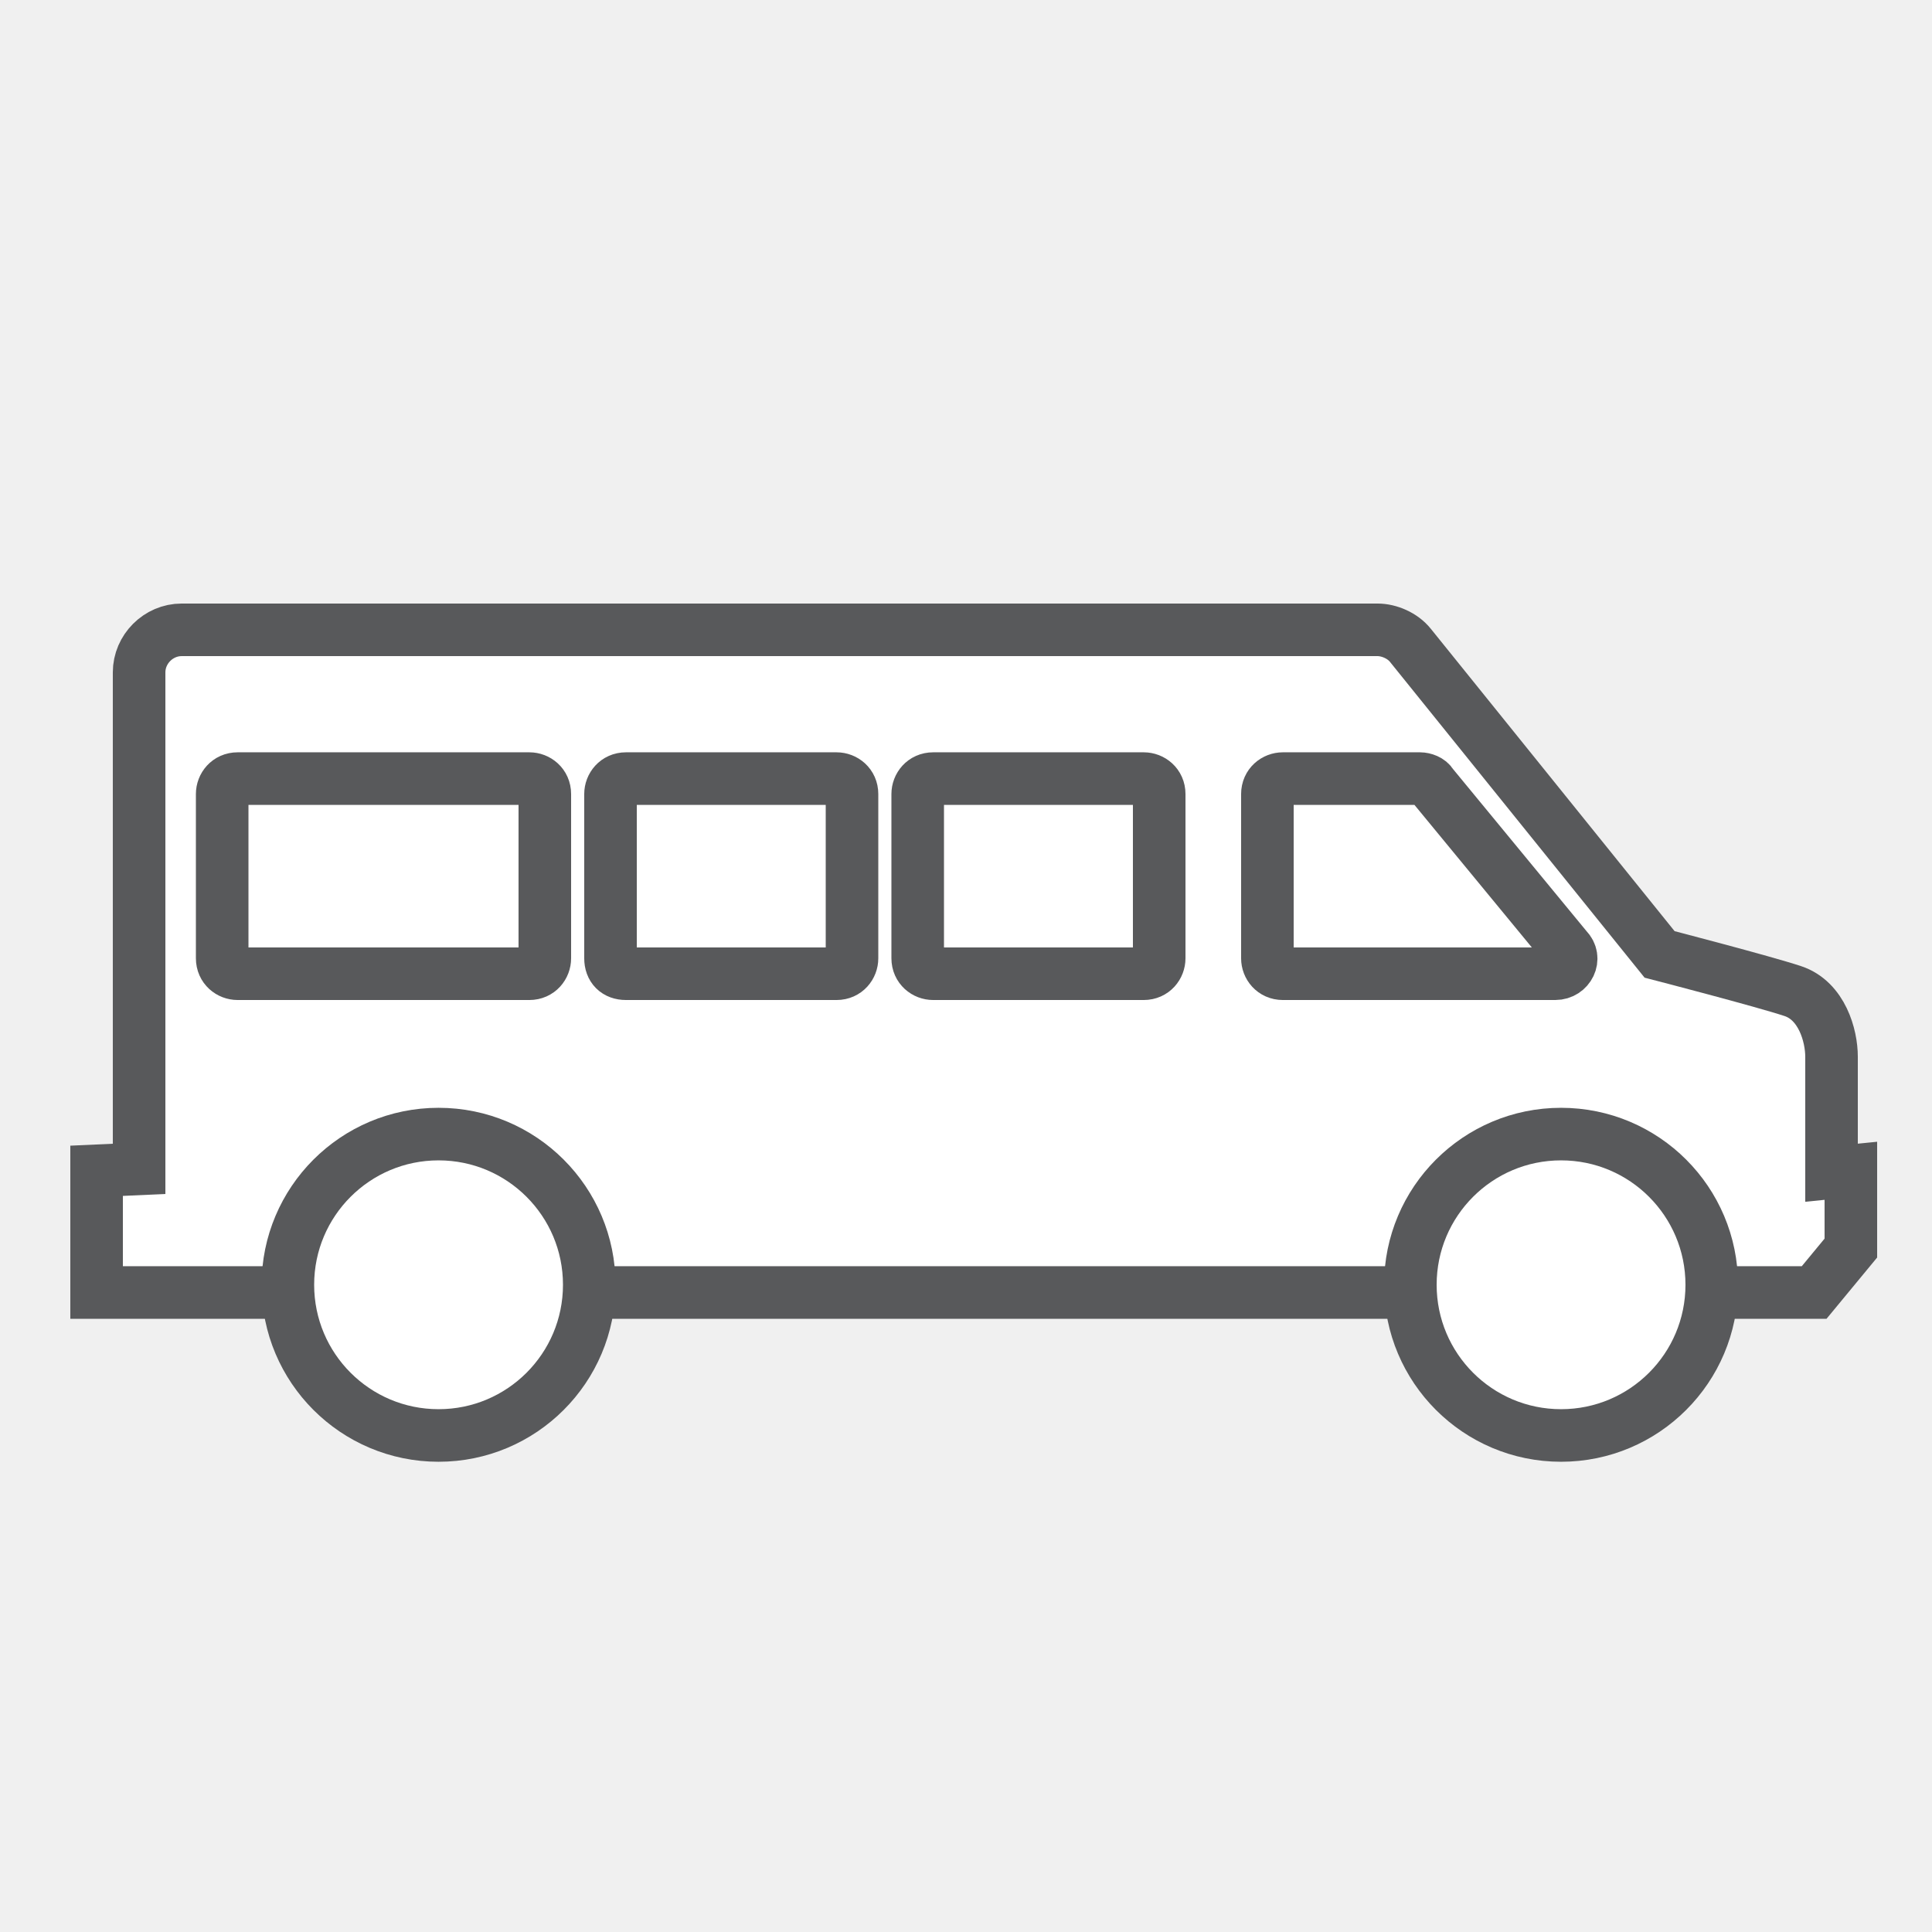
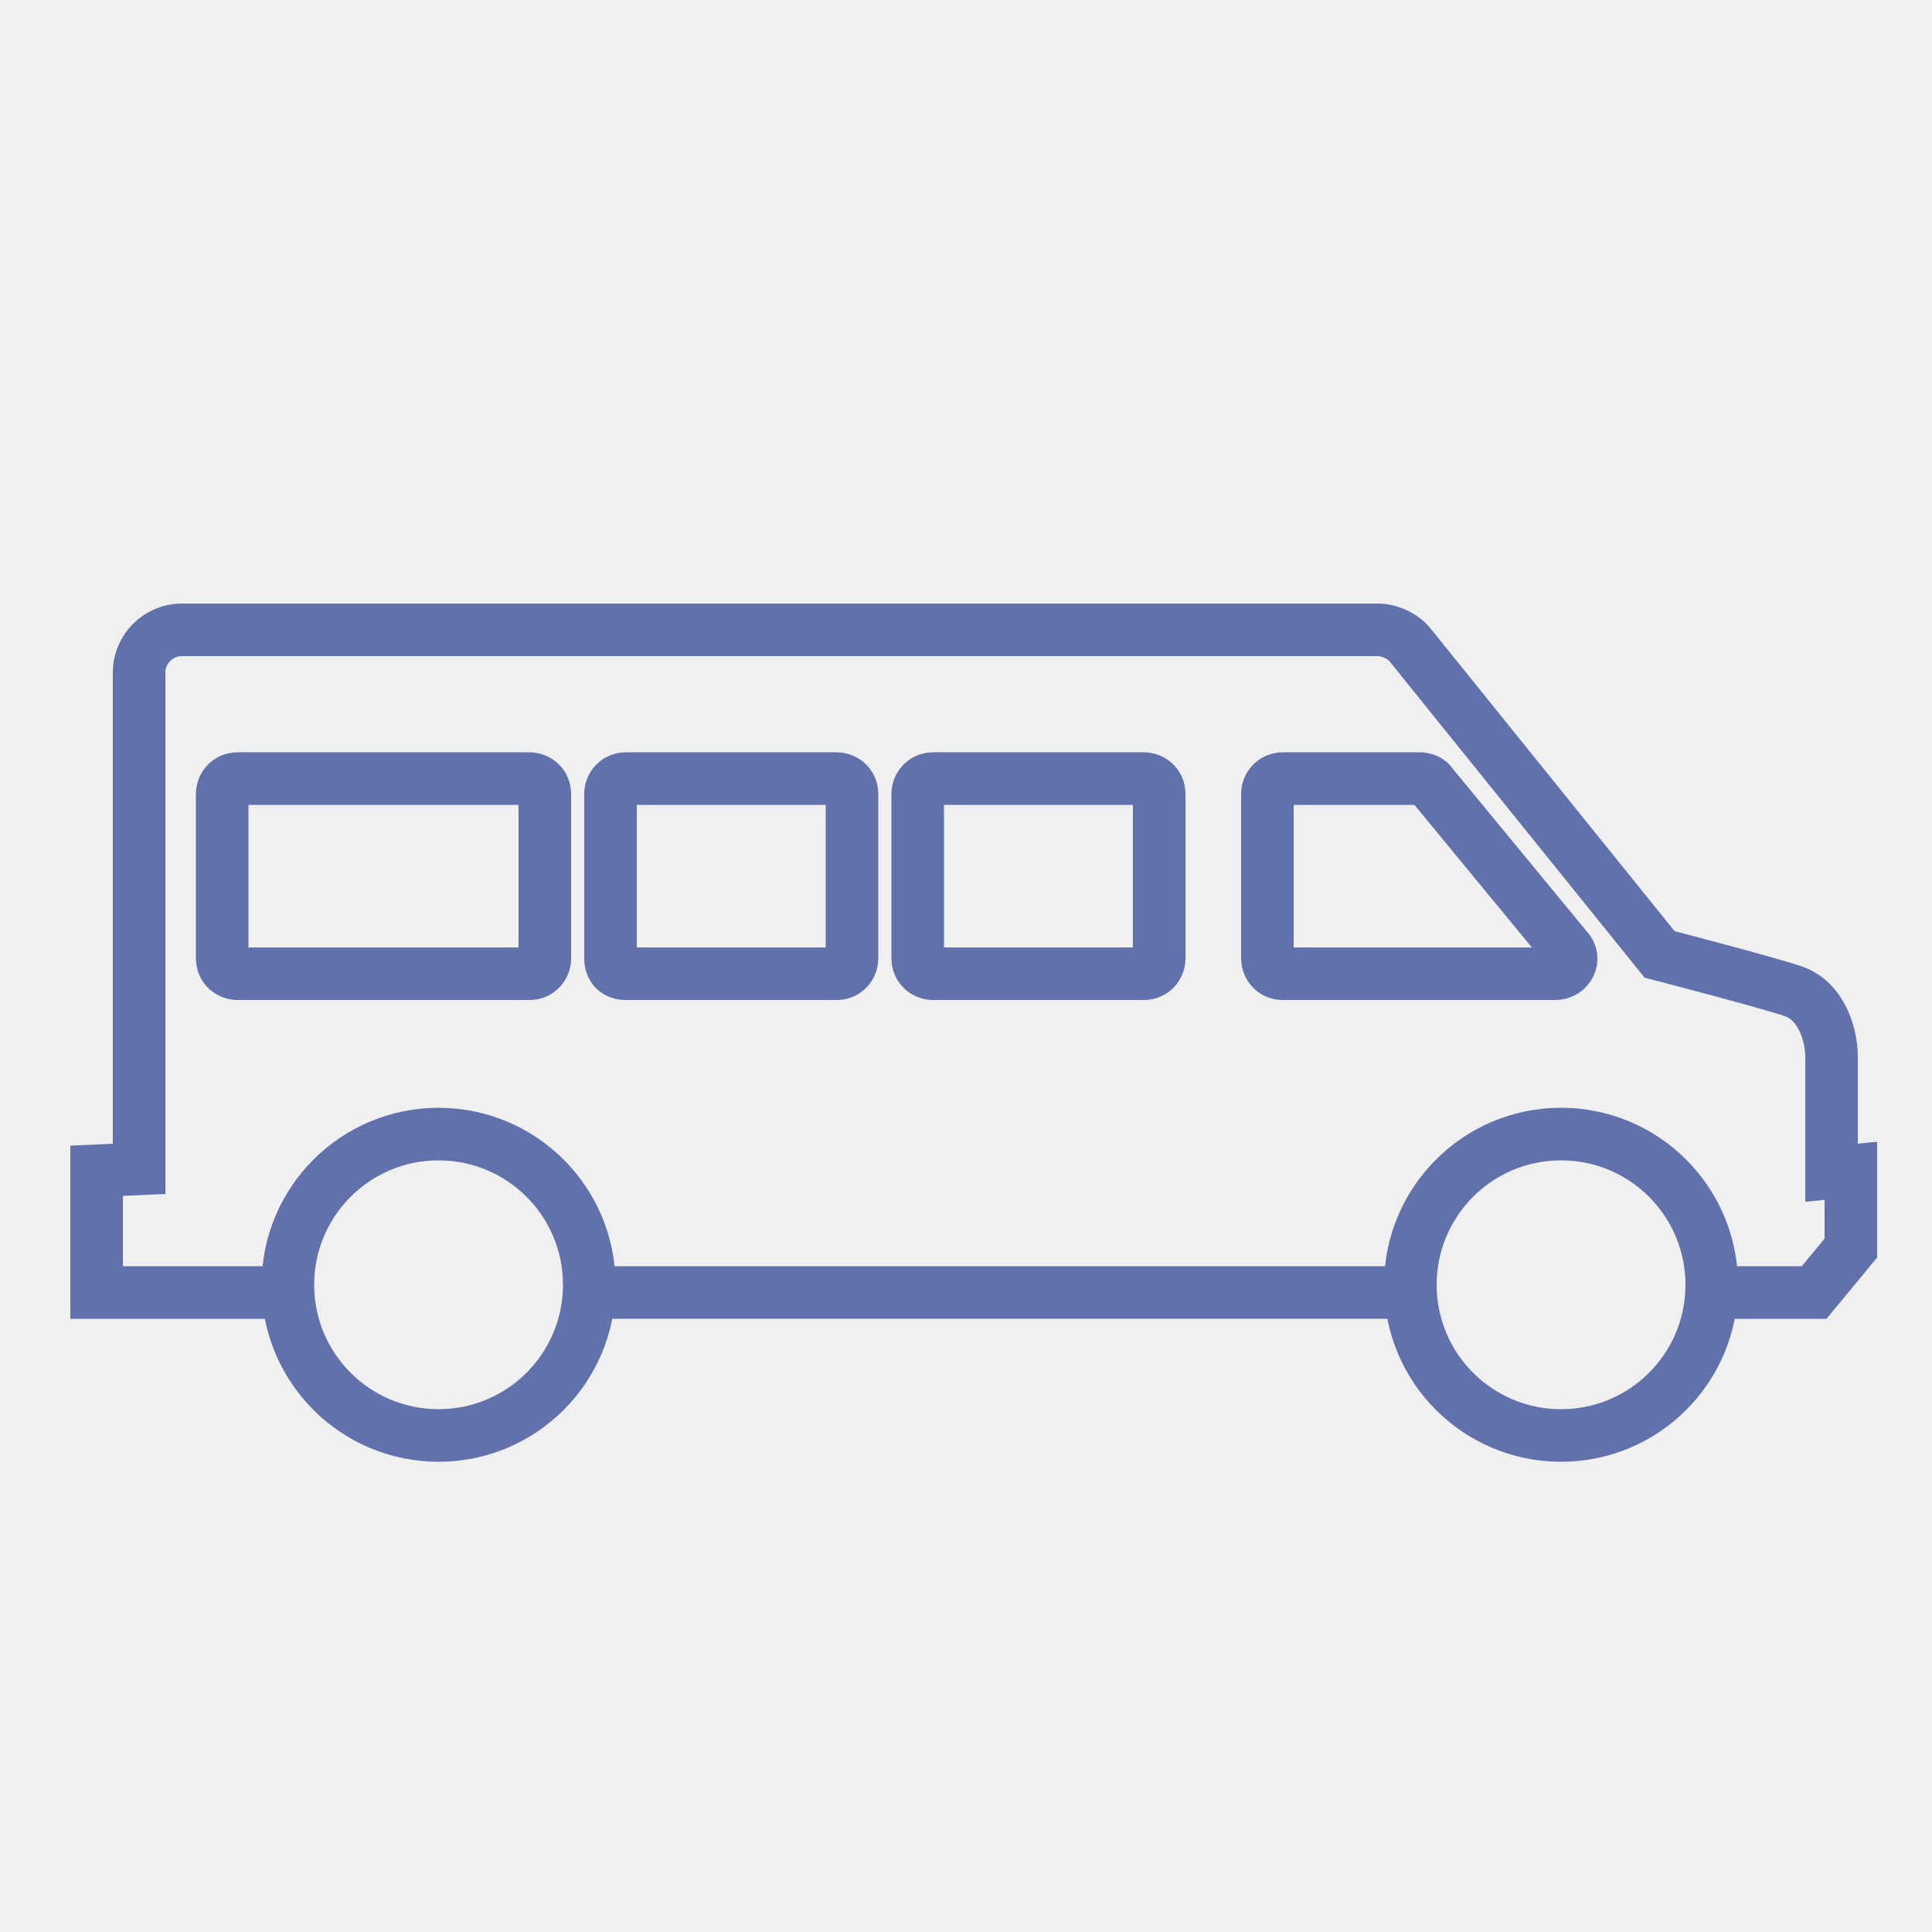
<svg xmlns="http://www.w3.org/2000/svg" version="1.1" id="Layer_1" x="0px" y="0px" viewBox="0 0 100 100" style="enable-background:new 0 0 100 100;" xml:space="preserve">
  <style type="text/css">
- 	.st0{fill:#FFFFFF;stroke:#58595B;stroke-width:2.721;stroke-miterlimit:10;}
+ 	.st0{fill:none;stroke:#6171AB;stroke-width:2.721;stroke-miterlimit:10;}
</style>
  <g>
-     <path class="st0" d="M93.9,66.9l1.9-2.3v-4l-1,0.1c0,0,0-4.9,0-6s-0.5-2.9-2-3.4c-1.5-0.5-6.9-1.9-6.9-1.9L73,33.4   c-0.4-0.5-1.1-0.8-1.7-0.8h-5.2H9.4c-1.2,0-2.2,1-2.2,2.2v25.7L5,60.6v6.3H93.9z" />
+     <path class="st0" d="M88.6,66.9h5.3l1.9-2.3v-4l-1,0.1c0,0,0-4.9,0-6s-0.5-2.9-2-3.4s-6.9-1.9-6.9-1.9L73,33.4   c-0.4-0.5-1.1-0.8-1.7-0.8h-5.2H9.4c-1.2,0-2.2,1-2.2,2.2v25.7L5,60.6v6.3h9.9" />
+     <path class="st0" d="M30.5,66.9H73" />
    <path class="st0" d="M80.5,50.4H66.4c-0.5,0-0.8-0.4-0.8-0.8v-8.5c0-0.5,0.4-0.8,0.8-0.8h7.1c0.2,0,0.5,0.1,0.6,0.3l7,8.5   C81.6,49.6,81.2,50.4,80.5,50.4z" />
    <circle class="st0" cx="80.8" cy="66.5" r="7.8" />
    <circle class="st0" cx="22.7" cy="66.5" r="7.8" />
    <path class="st0" d="M48.3,50.4h10.9c0.5,0,0.8-0.4,0.8-0.8v-8.5c0-0.5-0.4-0.8-0.8-0.8H48.3c-0.5,0-0.8,0.4-0.8,0.8v8.5   C47.5,50.1,47.9,50.4,48.3,50.4z" />
    <path class="st0" d="M32.4,50.4h10.9c0.5,0,0.8-0.4,0.8-0.8v-8.5c0-0.5-0.4-0.8-0.8-0.8H32.4c-0.5,0-0.8,0.4-0.8,0.8v8.5   C31.6,50.1,31.9,50.4,32.4,50.4z" />
    <path class="st0" d="M12.3,50.4h15.1c0.5,0,0.8-0.4,0.8-0.8v-8.5c0-0.5-0.4-0.8-0.8-0.8H12.3c-0.5,0-0.8,0.4-0.8,0.8v8.5   C11.5,50.1,11.9,50.4,12.3,50.4z" />
  </g>
</svg>
